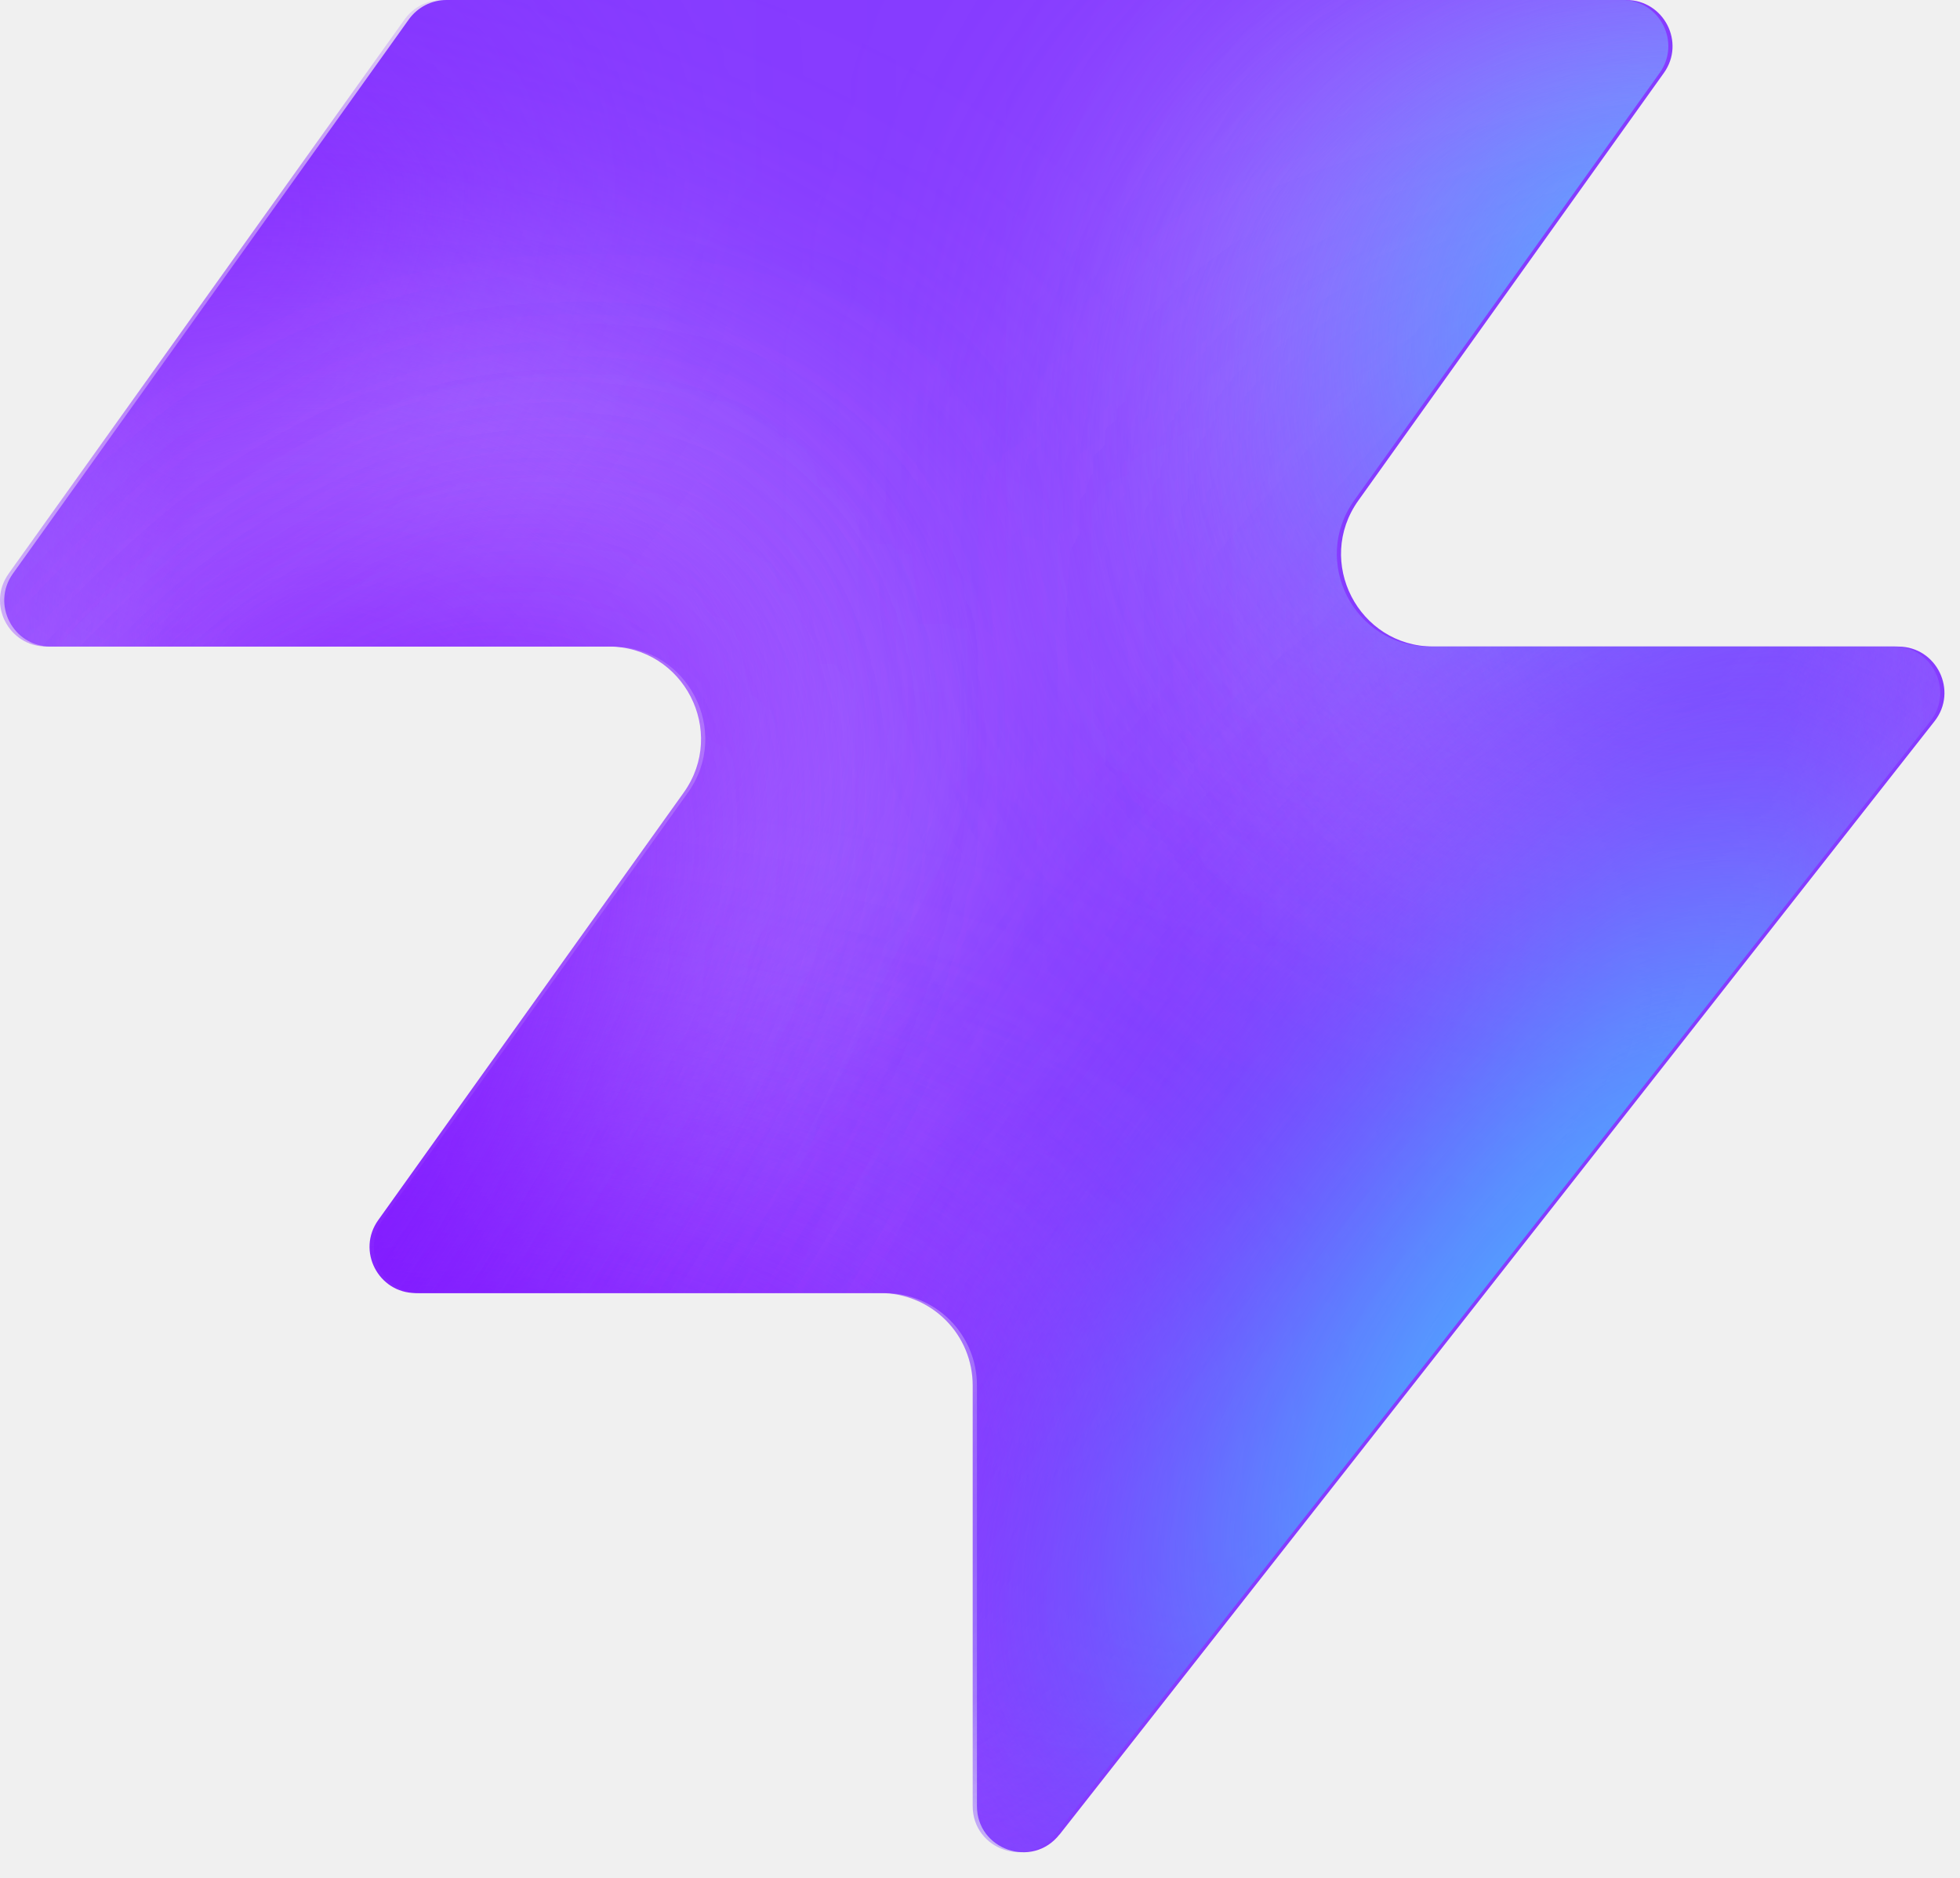
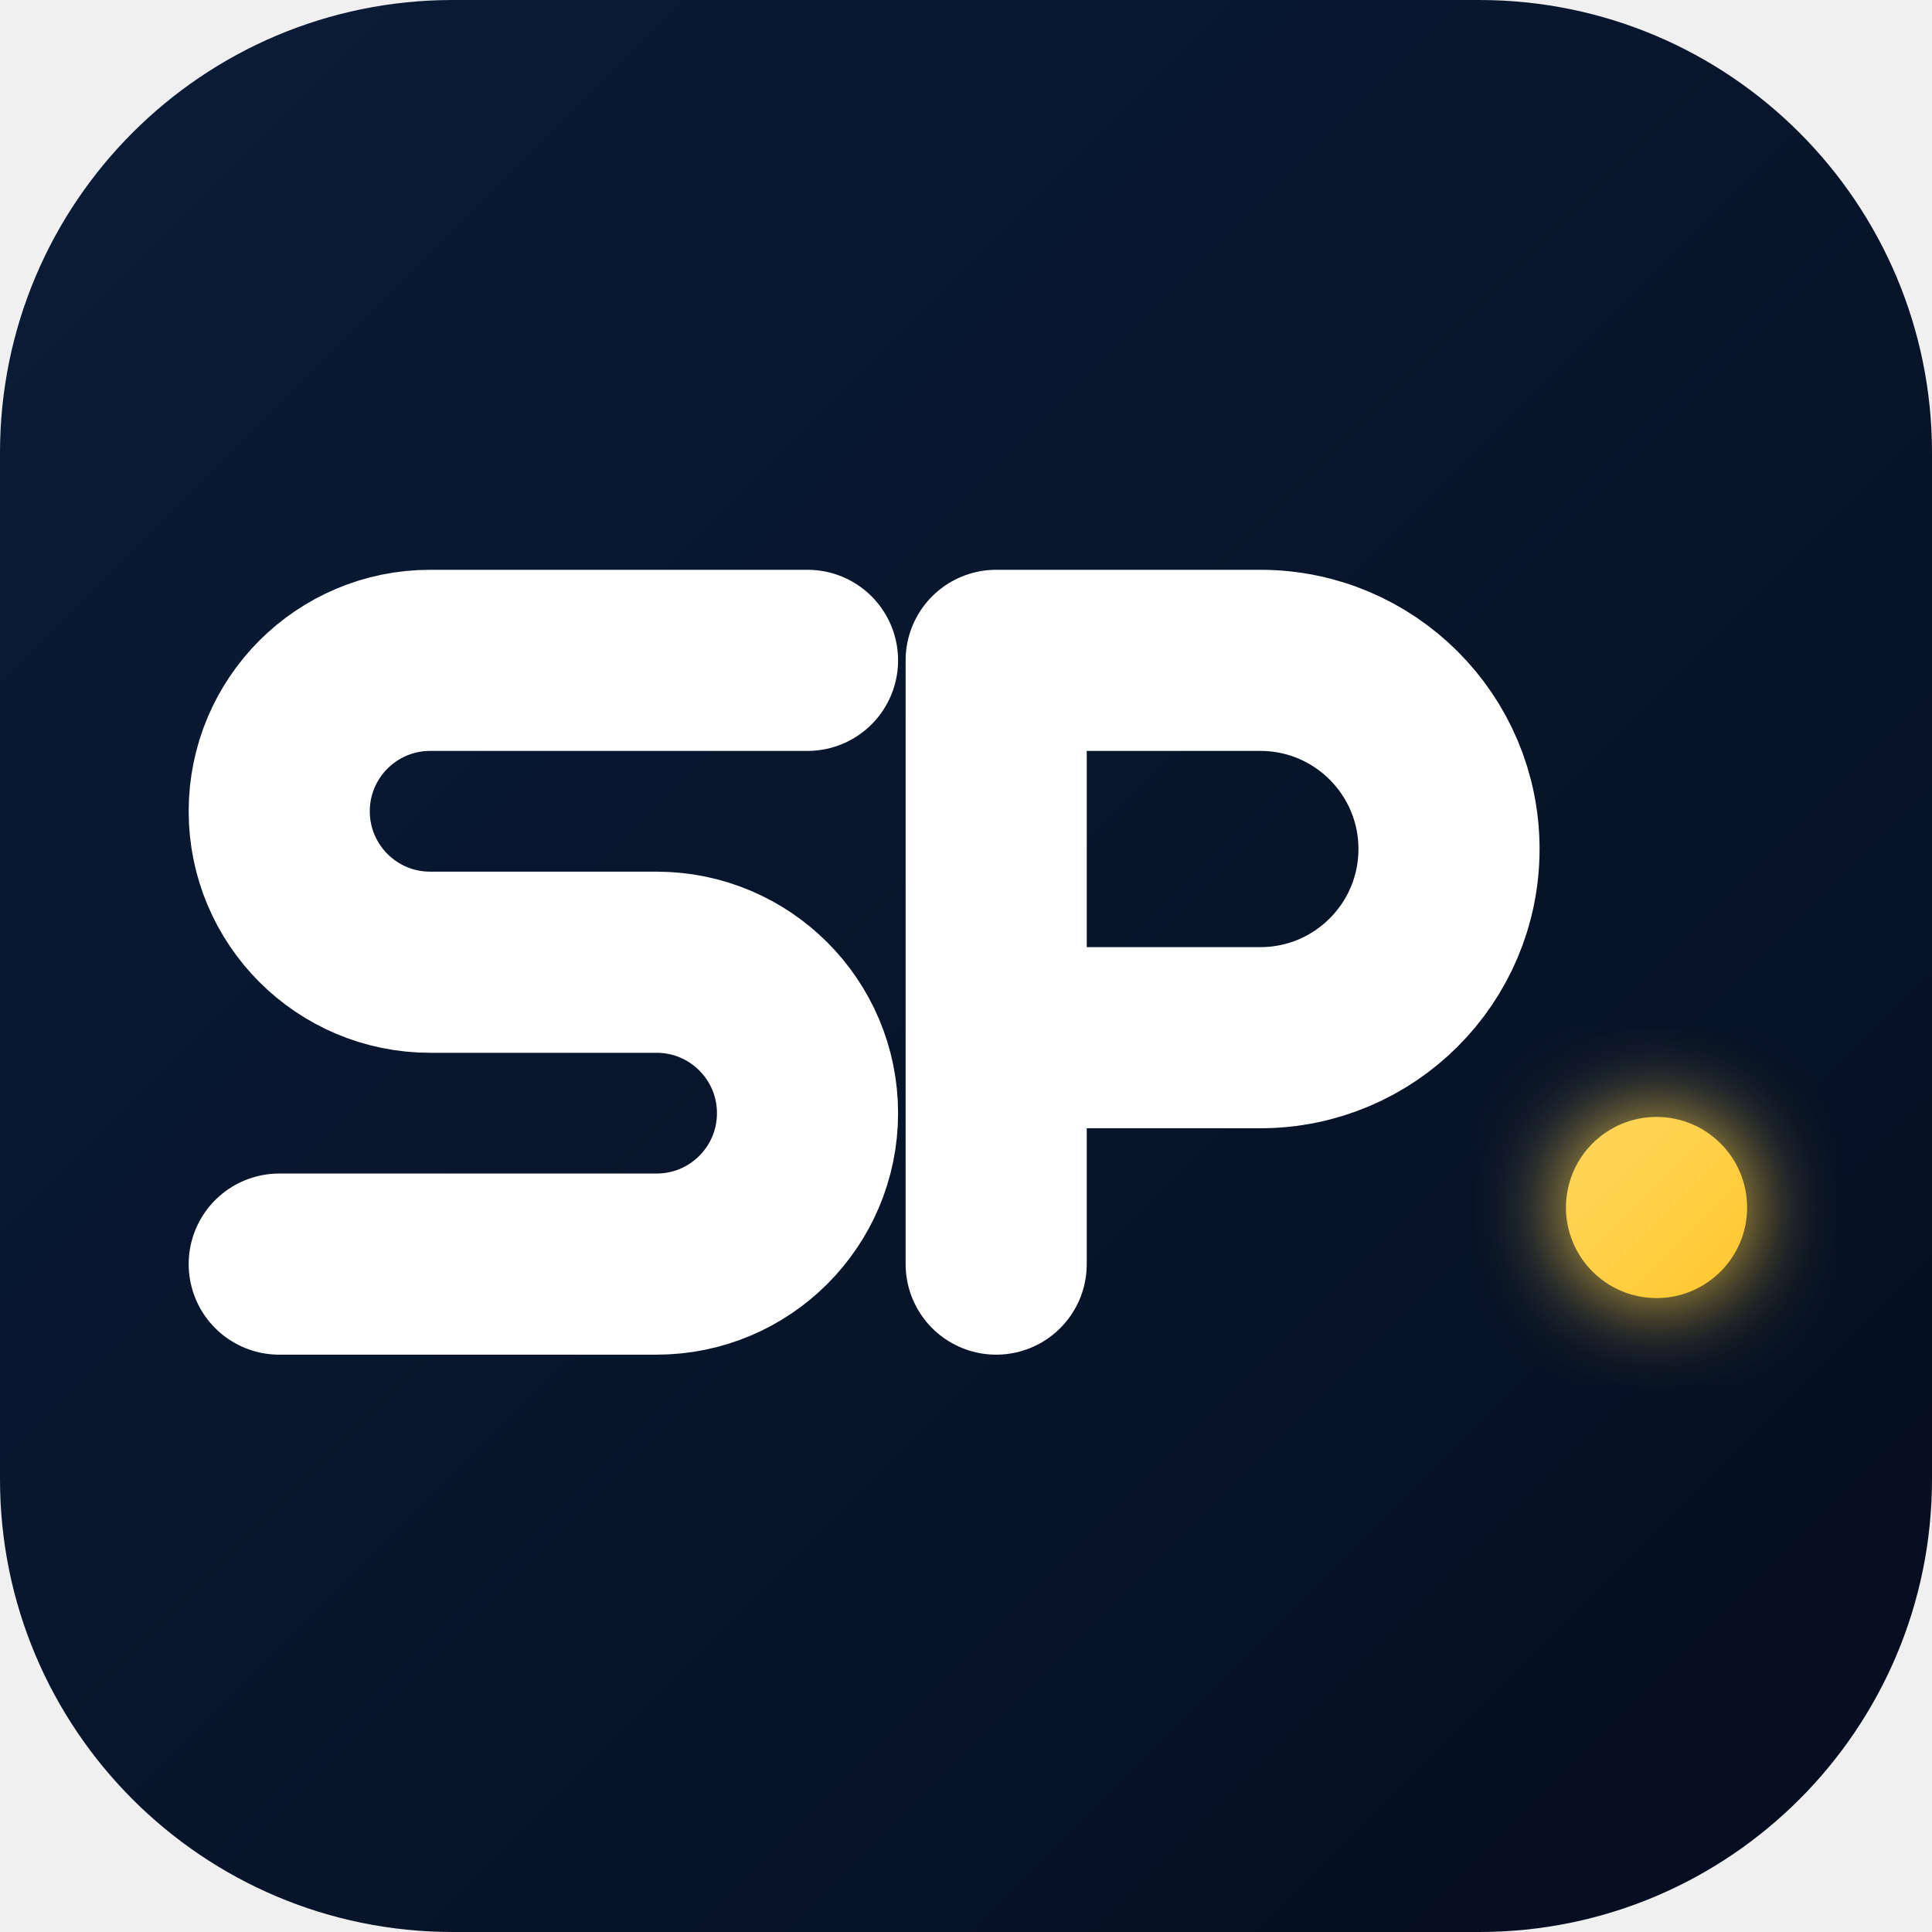
- <svg xmlns="http://www.w3.org/2000/svg" width="48" height="46" fill="none" viewBox="0 0 48 46">
-   <path fill="#863bff" d="M25.946 44.938c-.664.845-2.021.375-2.021-.698V33.937a2.26 2.26 0 0 0-2.262-2.262H10.287c-.92 0-1.456-1.04-.92-1.788l7.48-10.471c1.07-1.497 0-3.578-1.842-3.578H1.237c-.92 0-1.456-1.04-.92-1.788L10.013.474c.214-.297.556-.474.92-.474h28.894c.92 0 1.456 1.04.92 1.788l-7.48 10.471c-1.07 1.498 0 3.579 1.842 3.579h11.377c.943 0 1.473 1.088.89 1.83L25.947 44.94z" style="fill:#863bff;fill:color(display-p3 .525 .23 1);fill-opacity:1" />
-   <mask id="a" width="48" height="46" x="0" y="0" maskUnits="userSpaceOnUse" style="mask-type:alpha">
-     <path fill="#000" d="M25.842 44.938c-.664.844-2.021.375-2.021-.698V33.937a2.26 2.26 0 0 0-2.262-2.262H10.183c-.92 0-1.456-1.04-.92-1.788l7.48-10.471c1.07-1.498 0-3.579-1.842-3.579H1.133c-.92 0-1.456-1.04-.92-1.787L9.91.473c.214-.297.556-.474.92-.474h28.894c.92 0 1.456 1.04.92 1.788l-7.48 10.471c-1.07 1.498 0 3.578 1.842 3.578h11.377c.943 0 1.473 1.088.89 1.832L25.843 44.94z" style="fill:#000;fill-opacity:1" />
-   </mask>
-   <g mask="url(#a)">
-     <g filter="url(#b)">
-       <ellipse cx="5.508" cy="14.704" fill="#ede6ff" rx="5.508" ry="14.704" style="fill:#ede6ff;fill:color(display-p3 .927 .903 1);fill-opacity:1" transform="matrix(.00324 1 1 -.00324 -4.47 31.516)" />
-     </g>
-     <g filter="url(#c)">
-       <ellipse cx="10.399" cy="29.851" fill="#ede6ff" rx="10.399" ry="29.851" style="fill:#ede6ff;fill:color(display-p3 .927 .903 1);fill-opacity:1" transform="matrix(.00324 1 1 -.00324 -39.328 7.883)" />
-     </g>
-     <g filter="url(#d)">
-       <ellipse cx="5.508" cy="30.487" fill="#7e14ff" rx="5.508" ry="30.487" style="fill:#7e14ff;fill:color(display-p3 .492 .077 1);fill-opacity:1" transform="rotate(89.814 -25.913 -14.639)scale(1 -1)" />
-     </g>
-     <g filter="url(#e)">
-       <ellipse cx="5.508" cy="30.599" fill="#7e14ff" rx="5.508" ry="30.599" style="fill:#7e14ff;fill:color(display-p3 .492 .077 1);fill-opacity:1" transform="rotate(89.814 -32.644 -3.334)scale(1 -1)" />
-     </g>
-     <g filter="url(#f)">
-       <ellipse cx="5.508" cy="30.599" fill="#7e14ff" rx="5.508" ry="30.599" style="fill:#7e14ff;fill:color(display-p3 .492 .077 1);fill-opacity:1" transform="matrix(.00324 1 1 -.00324 -34.34 30.47)" />
-     </g>
-     <g filter="url(#g)">
-       <ellipse cx="14.072" cy="22.078" fill="#ede6ff" rx="14.072" ry="22.078" style="fill:#ede6ff;fill:color(display-p3 .927 .903 1);fill-opacity:1" transform="rotate(93.35 24.506 48.493)scale(-1 1)" />
-     </g>
-     <g filter="url(#h)">
-       <ellipse cx="3.47" cy="21.501" fill="#7e14ff" rx="3.47" ry="21.501" style="fill:#7e14ff;fill:color(display-p3 .492 .077 1);fill-opacity:1" transform="rotate(89.009 28.708 47.59)scale(-1 1)" />
-     </g>
-     <g filter="url(#i)">
-       <ellipse cx="3.47" cy="21.501" fill="#7e14ff" rx="3.47" ry="21.501" style="fill:#7e14ff;fill:color(display-p3 .492 .077 1);fill-opacity:1" transform="rotate(89.009 28.708 47.59)scale(-1 1)" />
-     </g>
-     <g filter="url(#j)">
-       <ellipse cx=".387" cy="8.972" fill="#7e14ff" rx="4.407" ry="29.108" style="fill:#7e14ff;fill:color(display-p3 .492 .077 1);fill-opacity:1" transform="rotate(39.51 .387 8.972)" />
-     </g>
-     <g filter="url(#k)">
-       <ellipse cx="47.523" cy="-6.092" fill="#7e14ff" rx="4.407" ry="29.108" style="fill:#7e14ff;fill:color(display-p3 .492 .077 1);fill-opacity:1" transform="rotate(37.892 47.523 -6.092)" />
-     </g>
-     <g filter="url(#l)">
-       <ellipse cx="41.412" cy="6.333" fill="#47bfff" rx="5.971" ry="9.665" style="fill:#47bfff;fill:color(display-p3 .28 .748 1);fill-opacity:1" transform="rotate(37.892 41.412 6.333)" />
-     </g>
-     <g filter="url(#m)">
-       <ellipse cx="-1.879" cy="38.332" fill="#7e14ff" rx="4.407" ry="29.108" style="fill:#7e14ff;fill:color(display-p3 .492 .077 1);fill-opacity:1" transform="rotate(37.892 -1.88 38.332)" />
-     </g>
-     <g filter="url(#n)">
-       <ellipse cx="-1.879" cy="38.332" fill="#7e14ff" rx="4.407" ry="29.108" style="fill:#7e14ff;fill:color(display-p3 .492 .077 1);fill-opacity:1" transform="rotate(37.892 -1.88 38.332)" />
-     </g>
-     <g filter="url(#o)">
-       <ellipse cx="35.651" cy="29.907" fill="#7e14ff" rx="4.407" ry="29.108" style="fill:#7e14ff;fill:color(display-p3 .492 .077 1);fill-opacity:1" transform="rotate(37.892 35.651 29.907)" />
-     </g>
-     <g filter="url(#p)">
-       <ellipse cx="38.418" cy="32.4" fill="#47bfff" rx="5.971" ry="15.297" style="fill:#47bfff;fill:color(display-p3 .28 .748 1);fill-opacity:1" transform="rotate(37.892 38.418 32.4)" />
-     </g>
-   </g>
+ <svg xmlns="http://www.w3.org/2000/svg" viewBox="0 0 512 512">
  <defs>
-     <filter id="b" width="60.045" height="41.654" x="-19.77" y="16.149" color-interpolation-filters="sRGB" filterUnits="userSpaceOnUse">
-       <feFlood flood-opacity="0" result="BackgroundImageFix" />
-       <feBlend in="SourceGraphic" in2="BackgroundImageFix" result="shape" />
-       <feGaussianBlur result="effect1_foregroundBlur_2002_17158" stdDeviation="7.659" />
-     </filter>
-     <filter id="c" width="90.34" height="51.437" x="-54.613" y="-7.533" color-interpolation-filters="sRGB" filterUnits="userSpaceOnUse">
-       <feFlood flood-opacity="0" result="BackgroundImageFix" />
-       <feBlend in="SourceGraphic" in2="BackgroundImageFix" result="shape" />
-       <feGaussianBlur result="effect1_foregroundBlur_2002_17158" stdDeviation="7.659" />
-     </filter>
-     <filter id="d" width="79.355" height="29.4" x="-49.64" y="2.03" color-interpolation-filters="sRGB" filterUnits="userSpaceOnUse">
-       <feFlood flood-opacity="0" result="BackgroundImageFix" />
-       <feBlend in="SourceGraphic" in2="BackgroundImageFix" result="shape" />
-       <feGaussianBlur result="effect1_foregroundBlur_2002_17158" stdDeviation="4.596" />
-     </filter>
-     <filter id="e" width="79.579" height="29.4" x="-45.045" y="20.029" color-interpolation-filters="sRGB" filterUnits="userSpaceOnUse">
-       <feFlood flood-opacity="0" result="BackgroundImageFix" />
-       <feBlend in="SourceGraphic" in2="BackgroundImageFix" result="shape" />
-       <feGaussianBlur result="effect1_foregroundBlur_2002_17158" stdDeviation="4.596" />
-     </filter>
-     <filter id="f" width="79.579" height="29.4" x="-43.513" y="21.178" color-interpolation-filters="sRGB" filterUnits="userSpaceOnUse">
-       <feFlood flood-opacity="0" result="BackgroundImageFix" />
-       <feBlend in="SourceGraphic" in2="BackgroundImageFix" result="shape" />
-       <feGaussianBlur result="effect1_foregroundBlur_2002_17158" stdDeviation="4.596" />
-     </filter>
-     <filter id="g" width="74.749" height="58.852" x="15.756" y="-17.901" color-interpolation-filters="sRGB" filterUnits="userSpaceOnUse">
-       <feFlood flood-opacity="0" result="BackgroundImageFix" />
-       <feBlend in="SourceGraphic" in2="BackgroundImageFix" result="shape" />
-       <feGaussianBlur result="effect1_foregroundBlur_2002_17158" stdDeviation="7.659" />
-     </filter>
-     <filter id="h" width="61.377" height="25.362" x="23.548" y="2.284" color-interpolation-filters="sRGB" filterUnits="userSpaceOnUse">
-       <feFlood flood-opacity="0" result="BackgroundImageFix" />
-       <feBlend in="SourceGraphic" in2="BackgroundImageFix" result="shape" />
-       <feGaussianBlur result="effect1_foregroundBlur_2002_17158" stdDeviation="4.596" />
-     </filter>
-     <filter id="i" width="61.377" height="25.362" x="23.548" y="2.284" color-interpolation-filters="sRGB" filterUnits="userSpaceOnUse">
-       <feFlood flood-opacity="0" result="BackgroundImageFix" />
-       <feBlend in="SourceGraphic" in2="BackgroundImageFix" result="shape" />
-       <feGaussianBlur result="effect1_foregroundBlur_2002_17158" stdDeviation="4.596" />
-     </filter>
-     <filter id="j" width="56.045" height="63.649" x="-27.636" y="-22.853" color-interpolation-filters="sRGB" filterUnits="userSpaceOnUse">
-       <feFlood flood-opacity="0" result="BackgroundImageFix" />
-       <feBlend in="SourceGraphic" in2="BackgroundImageFix" result="shape" />
-       <feGaussianBlur result="effect1_foregroundBlur_2002_17158" stdDeviation="4.596" />
-     </filter>
-     <filter id="k" width="54.814" height="64.646" x="20.116" y="-38.415" color-interpolation-filters="sRGB" filterUnits="userSpaceOnUse">
-       <feFlood flood-opacity="0" result="BackgroundImageFix" />
-       <feBlend in="SourceGraphic" in2="BackgroundImageFix" result="shape" />
-       <feGaussianBlur result="effect1_foregroundBlur_2002_17158" stdDeviation="4.596" />
-     </filter>
-     <filter id="l" width="33.541" height="35.313" x="24.641" y="-11.323" color-interpolation-filters="sRGB" filterUnits="userSpaceOnUse">
-       <feFlood flood-opacity="0" result="BackgroundImageFix" />
-       <feBlend in="SourceGraphic" in2="BackgroundImageFix" result="shape" />
-       <feGaussianBlur result="effect1_foregroundBlur_2002_17158" stdDeviation="4.596" />
-     </filter>
-     <filter id="m" width="54.814" height="64.646" x="-29.286" y="6.009" color-interpolation-filters="sRGB" filterUnits="userSpaceOnUse">
-       <feFlood flood-opacity="0" result="BackgroundImageFix" />
-       <feBlend in="SourceGraphic" in2="BackgroundImageFix" result="shape" />
-       <feGaussianBlur result="effect1_foregroundBlur_2002_17158" stdDeviation="4.596" />
-     </filter>
-     <filter id="n" width="54.814" height="64.646" x="-29.286" y="6.009" color-interpolation-filters="sRGB" filterUnits="userSpaceOnUse">
-       <feFlood flood-opacity="0" result="BackgroundImageFix" />
-       <feBlend in="SourceGraphic" in2="BackgroundImageFix" result="shape" />
-       <feGaussianBlur result="effect1_foregroundBlur_2002_17158" stdDeviation="4.596" />
-     </filter>
-     <filter id="o" width="54.814" height="64.646" x="8.244" y="-2.416" color-interpolation-filters="sRGB" filterUnits="userSpaceOnUse">
-       <feFlood flood-opacity="0" result="BackgroundImageFix" />
-       <feBlend in="SourceGraphic" in2="BackgroundImageFix" result="shape" />
-       <feGaussianBlur result="effect1_foregroundBlur_2002_17158" stdDeviation="4.596" />
-     </filter>
-     <filter id="p" width="39.409" height="43.623" x="18.713" y="10.588" color-interpolation-filters="sRGB" filterUnits="userSpaceOnUse">
-       <feFlood flood-opacity="0" result="BackgroundImageFix" />
-       <feBlend in="SourceGraphic" in2="BackgroundImageFix" result="shape" />
-       <feGaussianBlur result="effect1_foregroundBlur_2002_17158" stdDeviation="4.596" />
+     <linearGradient id="bg" x1="0%" y1="0%" x2="100%" y2="100%">
+       <stop offset="0%" stop-color="#0a1c38" />
+       <stop offset="100%" stop-color="#050e1f" />
+     </linearGradient>
+     <linearGradient id="gold" x1="0%" y1="0%" x2="100%" y2="100%">
+       <stop offset="0%" stop-color="#FFD75E" />
+       <stop offset="100%" stop-color="#FFC72C" />
+     </linearGradient>
+     <filter id="glow" x="-50%" y="-50%" width="200%" height="200%">
+       <feGaussianBlur stdDeviation="12" result="blur" />
+       <feComposite in="SourceGraphic" in2="blur" operator="over" />
    </filter>
  </defs>
+   <rect width="512" height="512" rx="120" fill="url(#bg)" />
+   <g transform="translate(-16, 5)">
+     <path d="M 230 170 H 130 A 40 40 0 0 0 90 210 A 40 40 0 0 0 130 250 H 190 A 40 40 0 0 1 230 290 A 40 40 0 0 1 190 330 H 90" stroke="#ffffff" stroke-width="48" stroke-linecap="round" stroke-linejoin="round" fill="none" />
+     <path d="M 280 330 V 170 H 350 A 50 50 0 0 1 400 220 A 50 50 0 0 1 350 270 H 280" stroke="#ffffff" stroke-width="48" stroke-linecap="round" stroke-linejoin="round" fill="none" />
+     <circle cx="455" cy="315" r="24" fill="url(#gold)" filter="url(#glow)" />
+   </g>
</svg>
